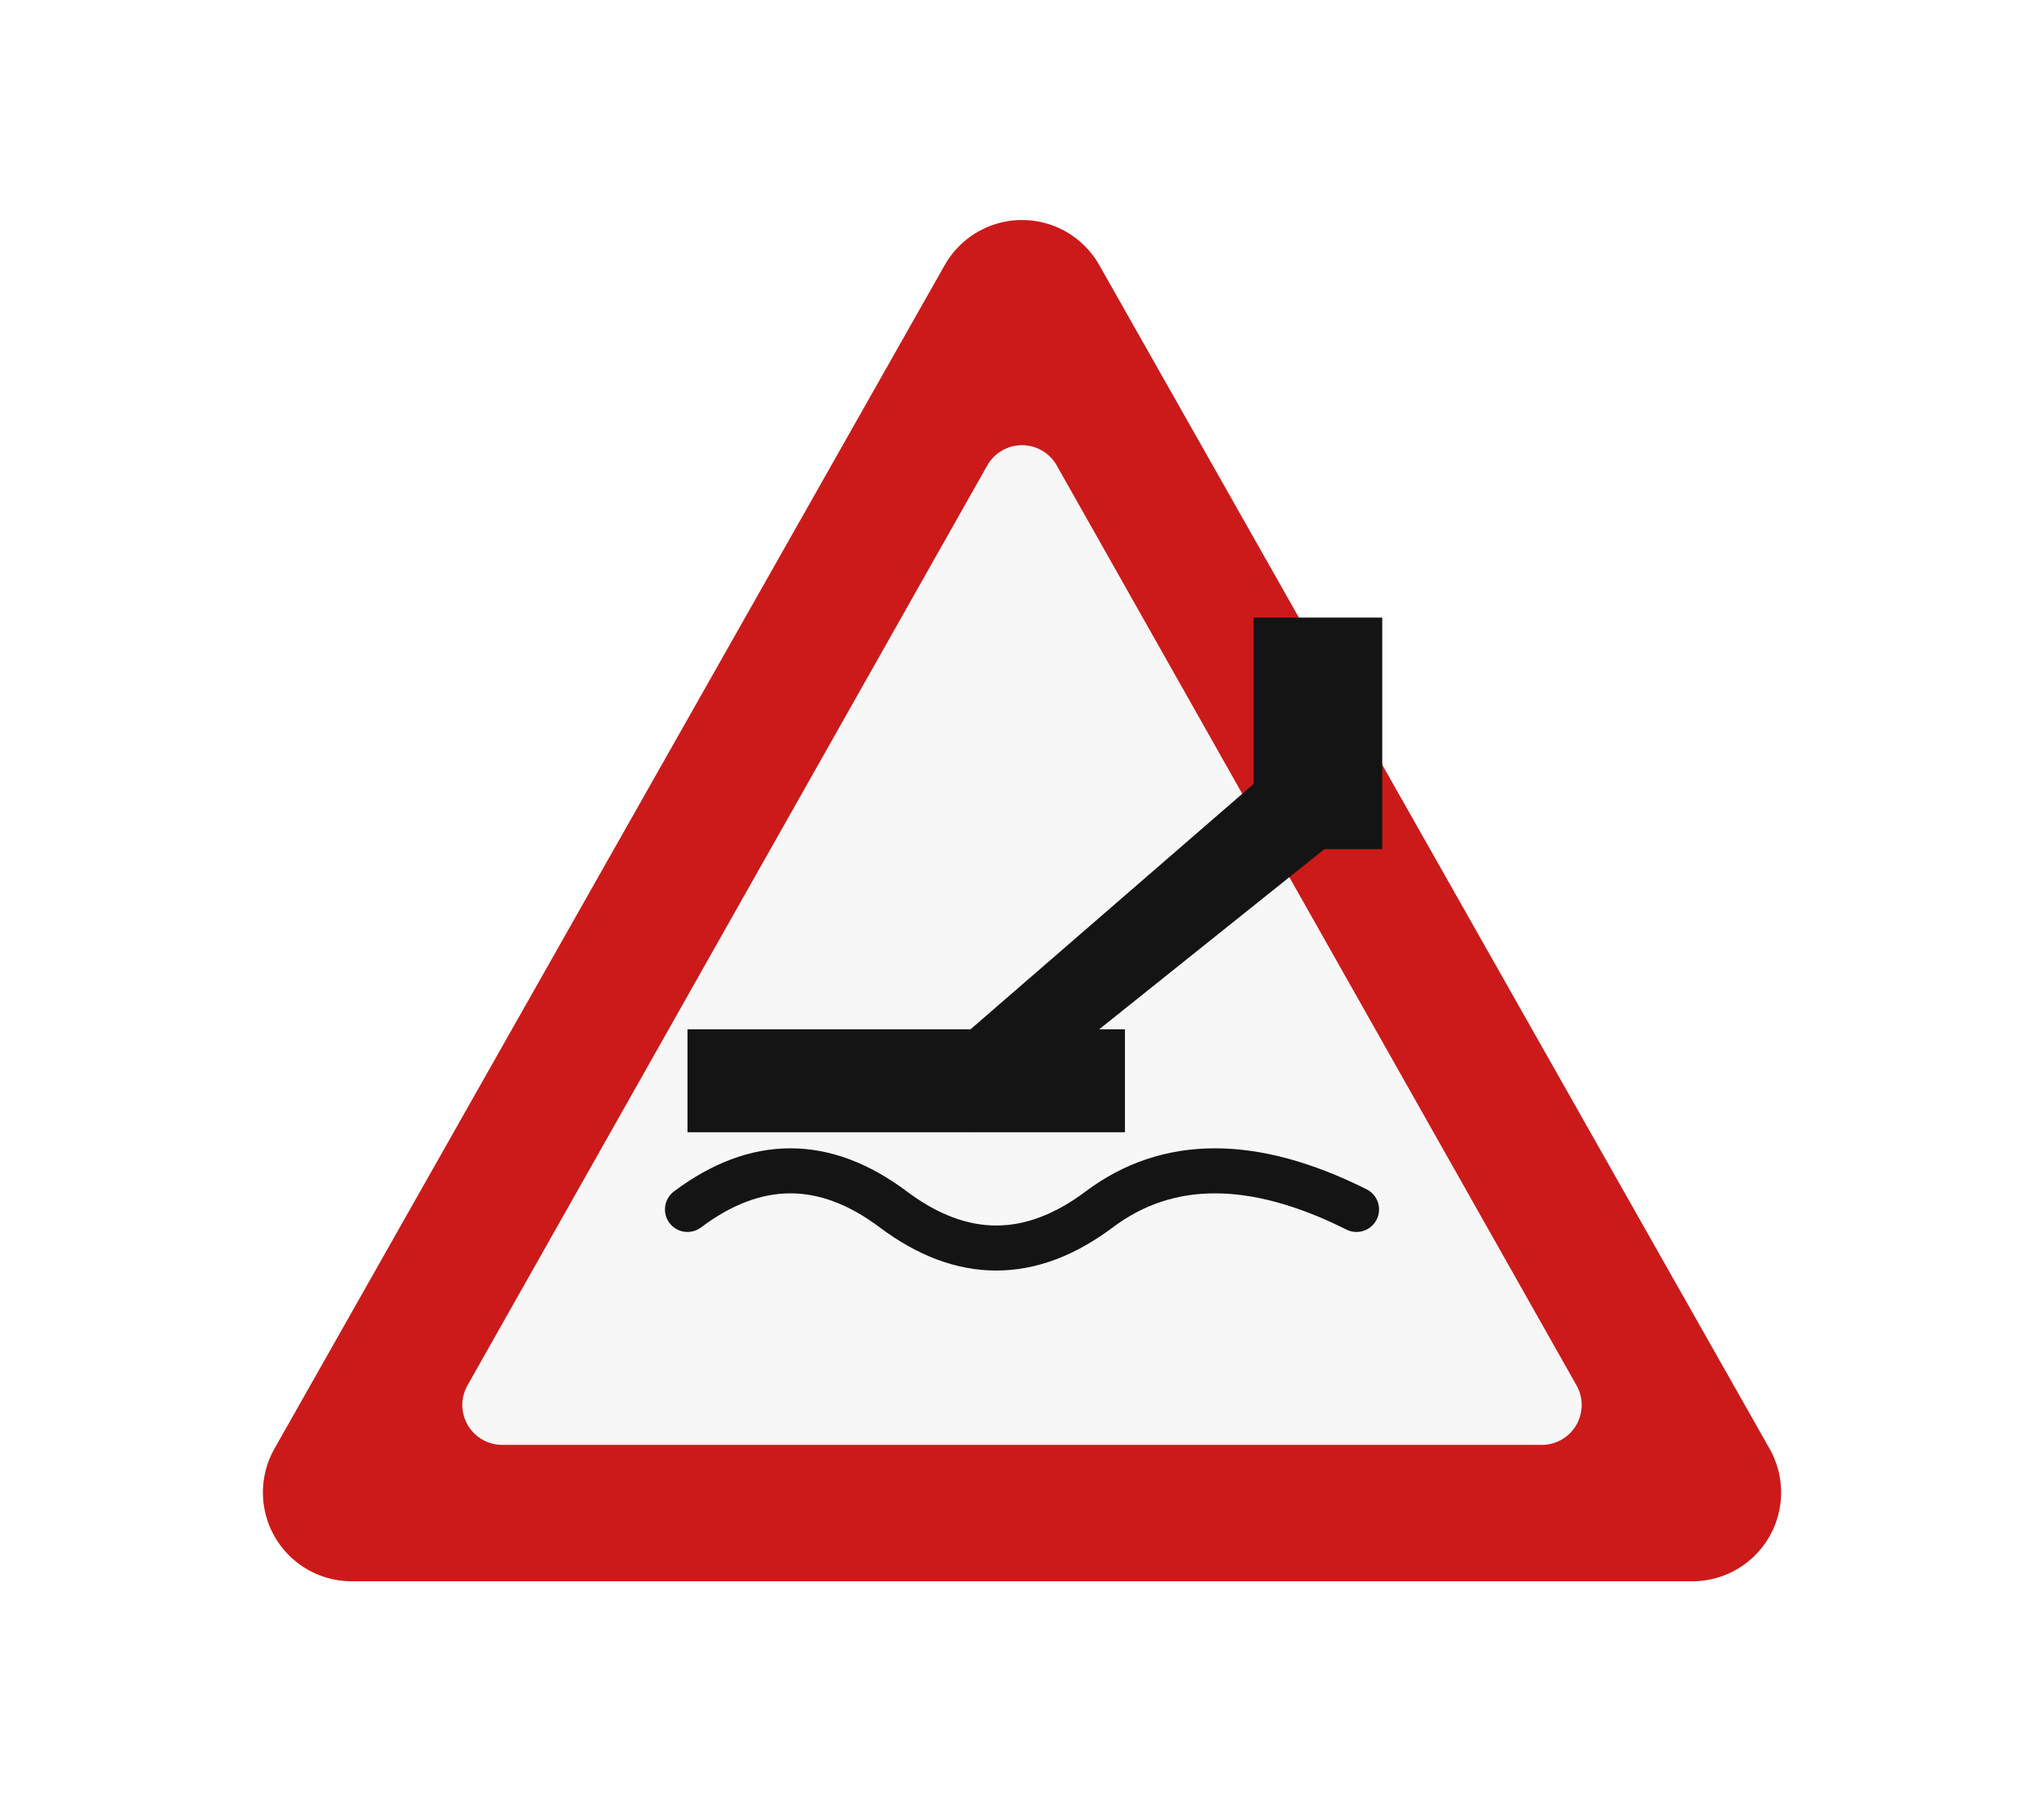
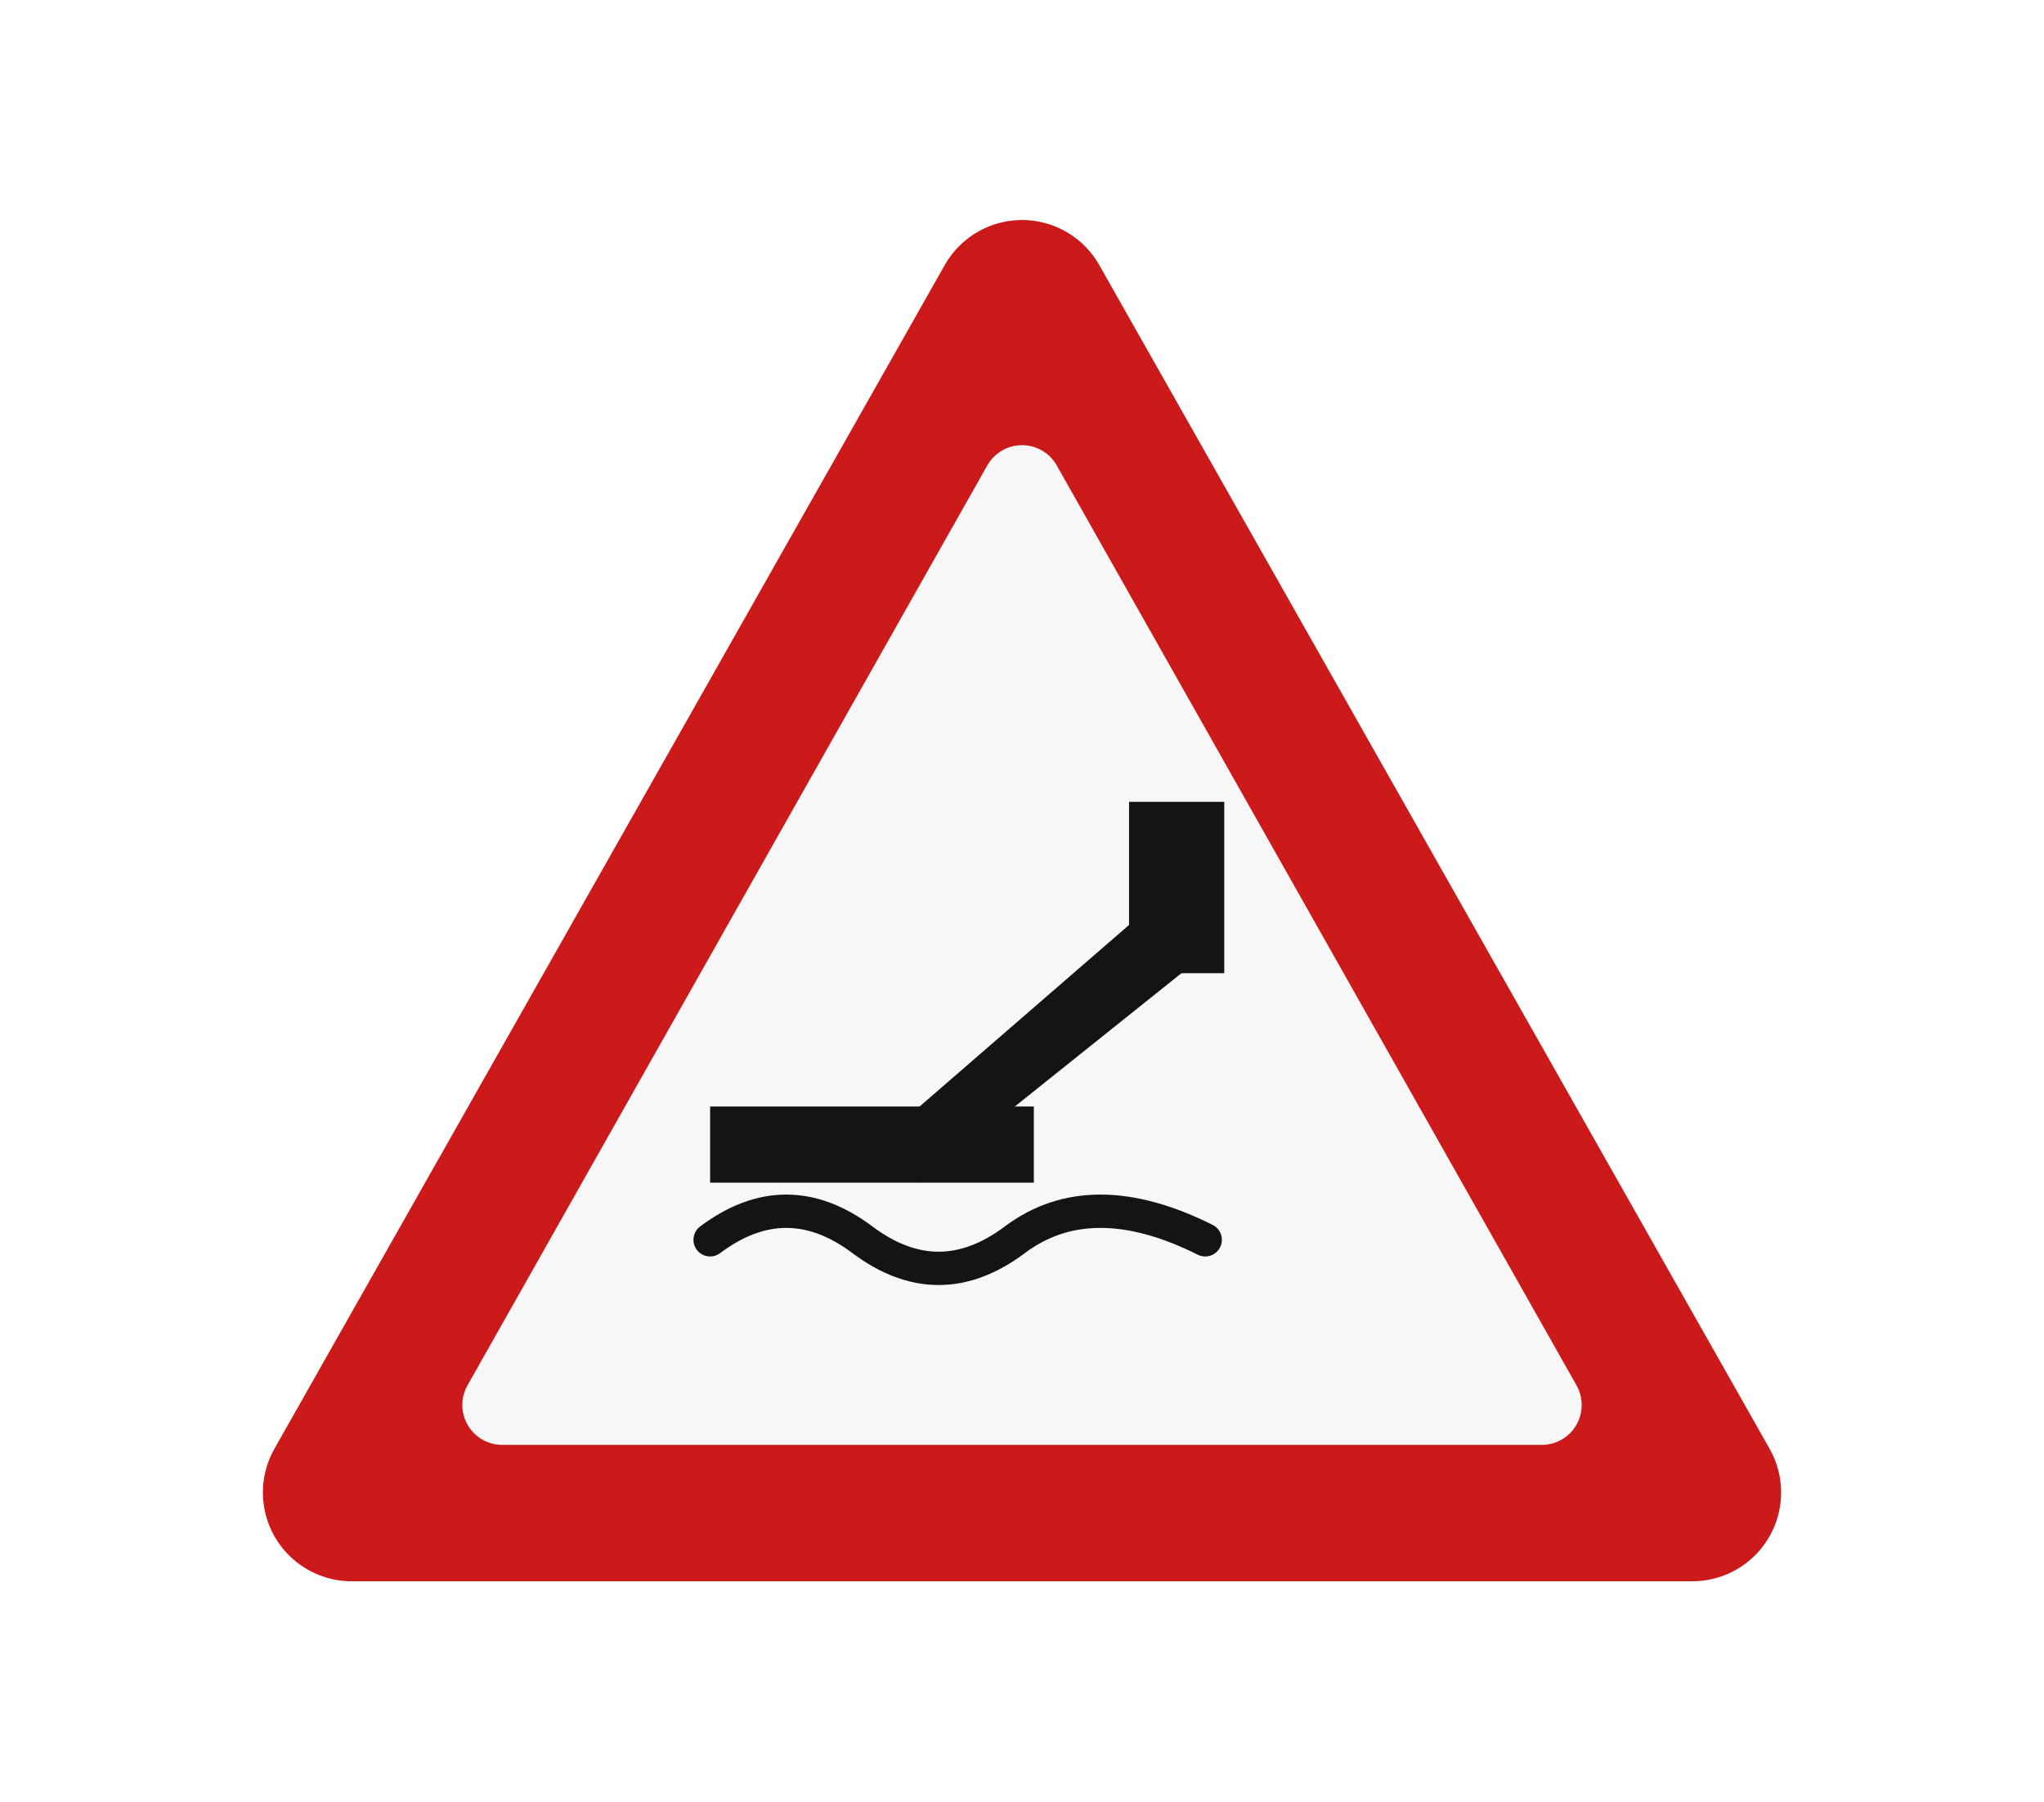
<svg xmlns="http://www.w3.org/2000/svg" viewBox="-0.792 -0.7 1.584 1.4" width="160" height="141" role="img">
  <polygon points="0,-0.46 0.521,0.46 -0.521,0.46" fill="#CC1A1A" stroke="#CC1A1A" stroke-width="0.138" stroke-linejoin="round" />
  <polygon points="0,-0.323 0.404,0.392 -0.404,0.392" fill="#F7F7F7" stroke="#F7F7F7" stroke-width="0.062" stroke-linejoin="round" />
-   <rect x="-0.26" y="0.1" width="0.34" height="0.08" fill="#141414" />
-   <polygon points="-0.04,0.10 0.26,-0.16 0.26,-0.06 -0.04,0.18" fill="#141414" />
-   <rect x="0.18" y="-0.22" width="0.1" height="0.18" fill="#141414" />
-   <path d="M -0.26,0.240 Q -0.18,0.180 -0.10,0.240 Q -0.02,0.300 0.06,0.240 Q 0.14,0.180 0.26,0.240" fill="none" stroke="#141414" stroke-width="0.035" stroke-linecap="round" />
+   <g transform="translate(-0.05 0.16) scale(0.74) translate(0 -0.10)">
+     <rect x="-0.26" y="0.1" width="0.34" height="0.08" fill="#141414" />
+     <polygon points="-0.04,0.10 0.26,-0.16 0.26,-0.06 -0.04,0.18" fill="#141414" />
+     <rect x="0.18" y="-0.22" width="0.1" height="0.18" fill="#141414" />
+     <path d="M -0.26,0.240 Q -0.18,0.180 -0.10,0.240 Q -0.02,0.300 0.06,0.240 Q 0.14,0.180 0.26,0.240" fill="none" stroke="#141414" stroke-width="0.035" stroke-linecap="round" />
+   </g>
</svg>
